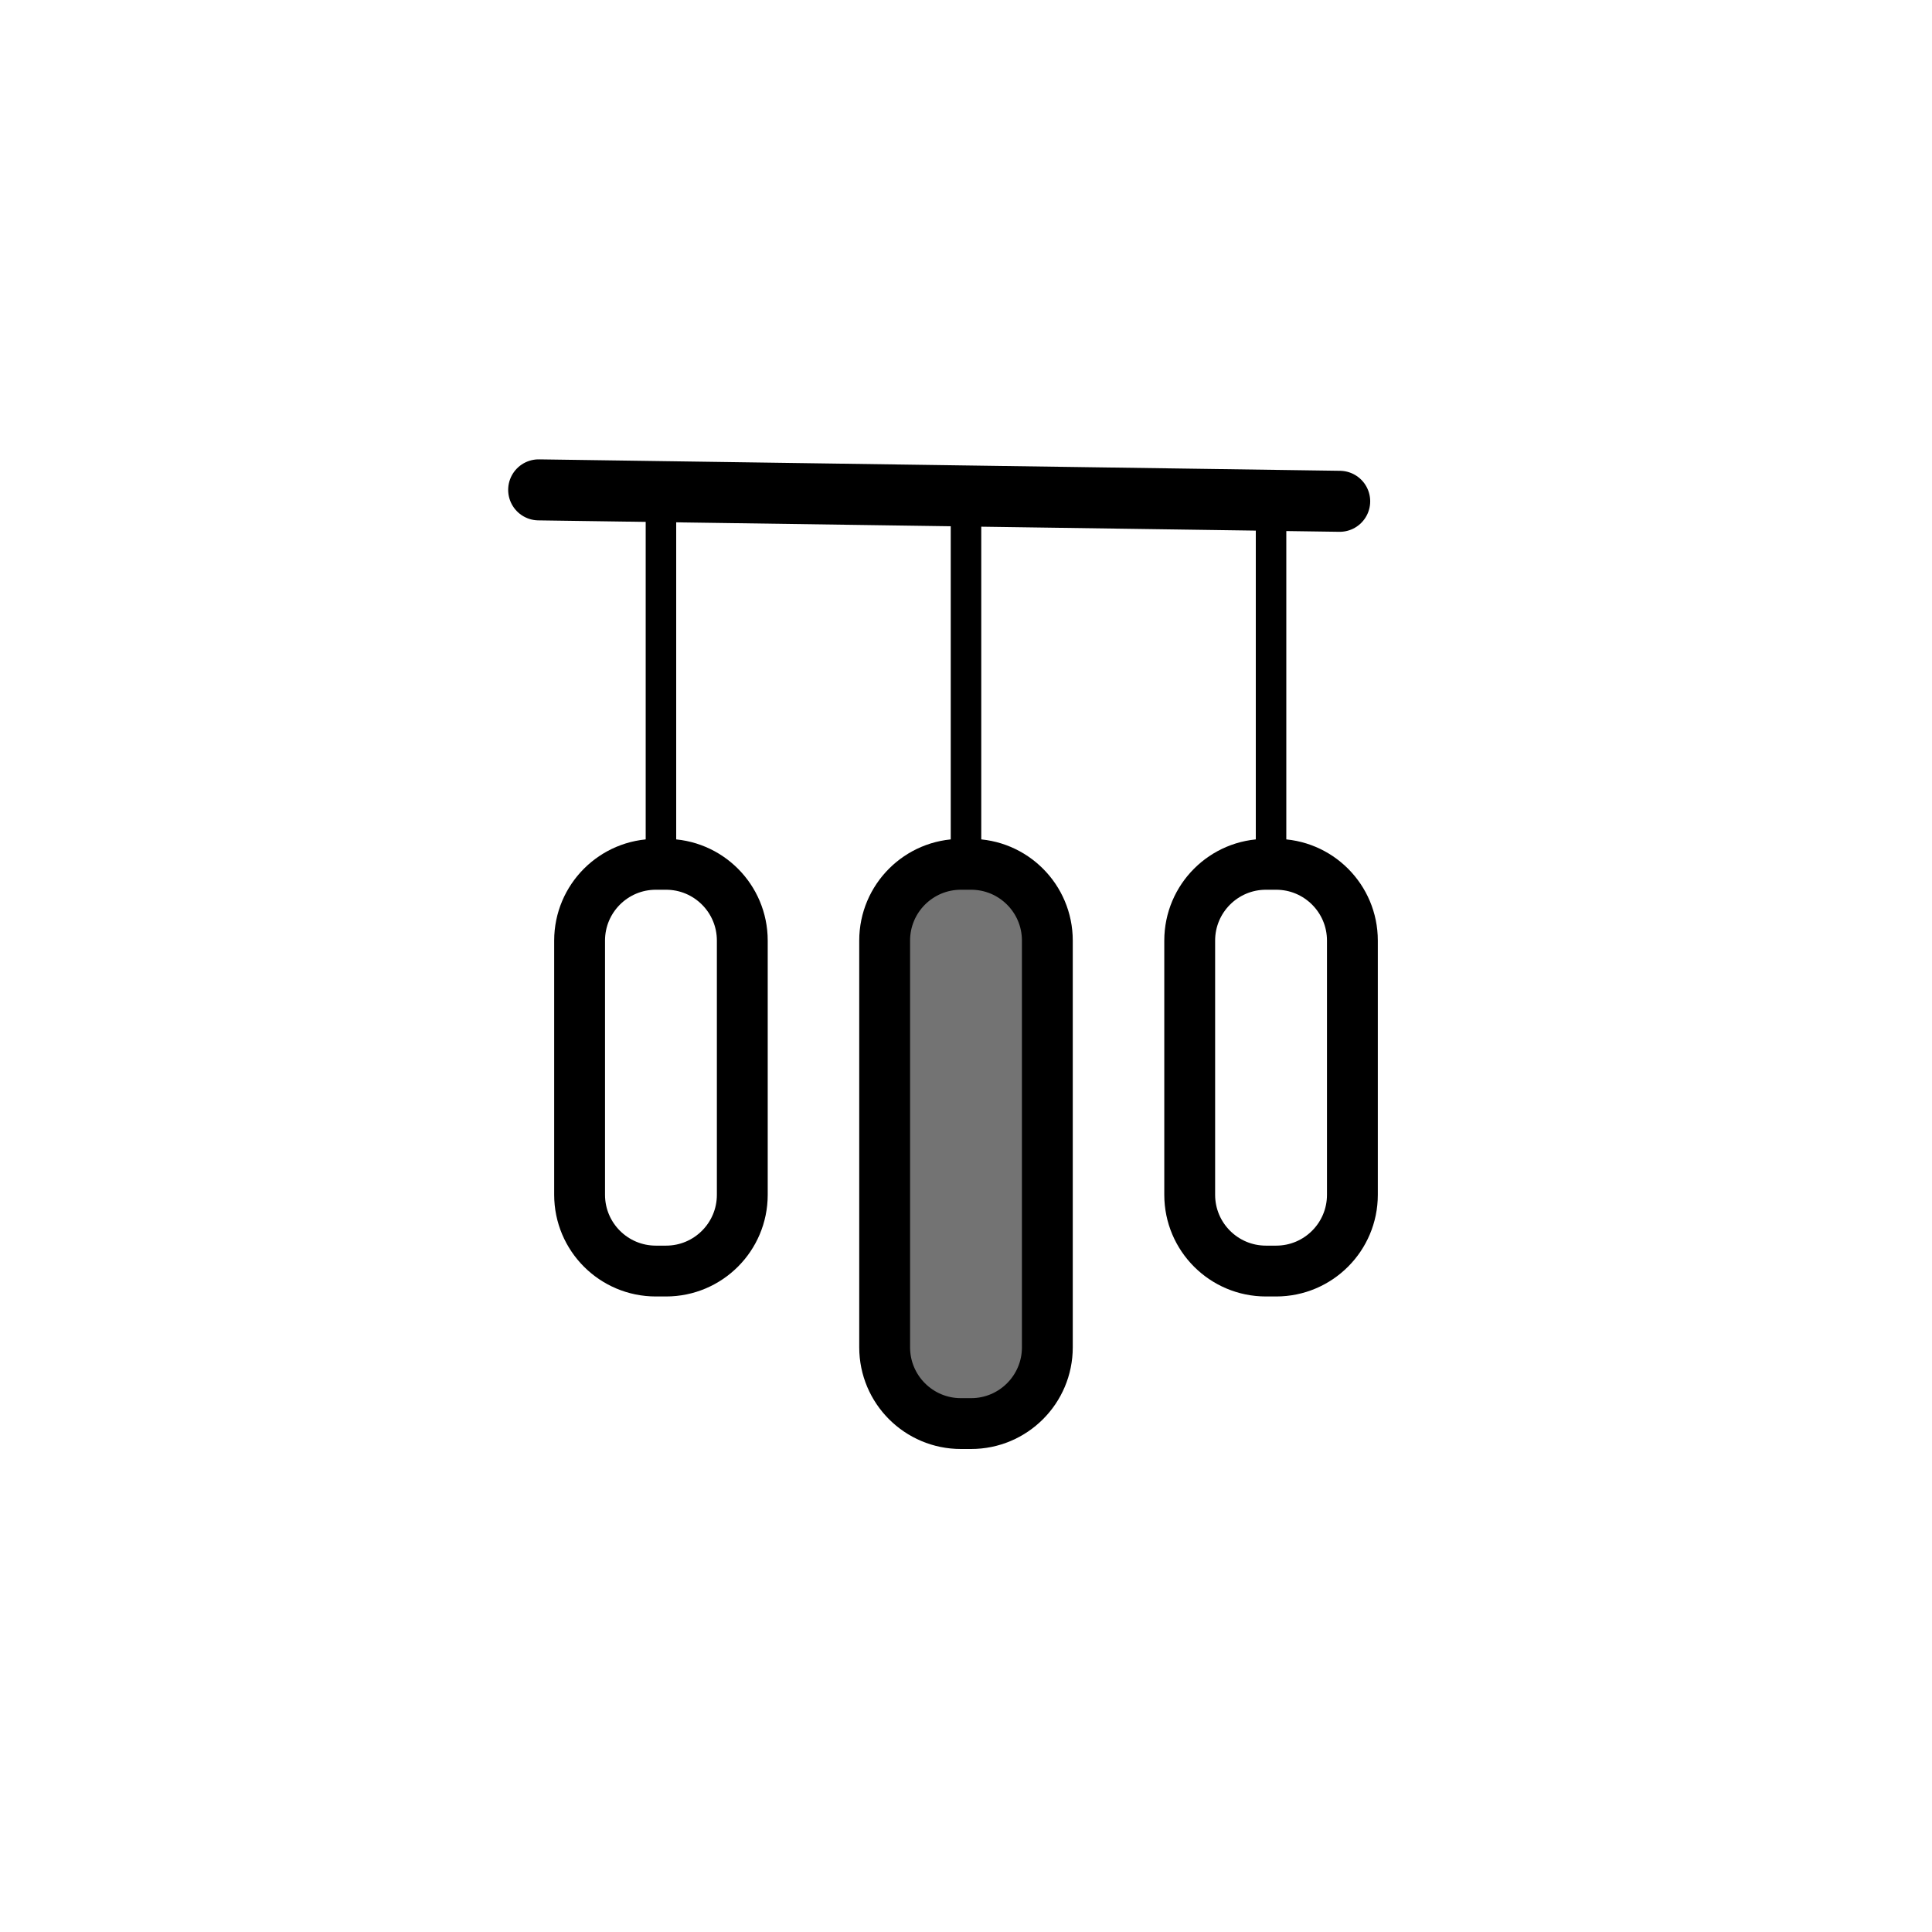
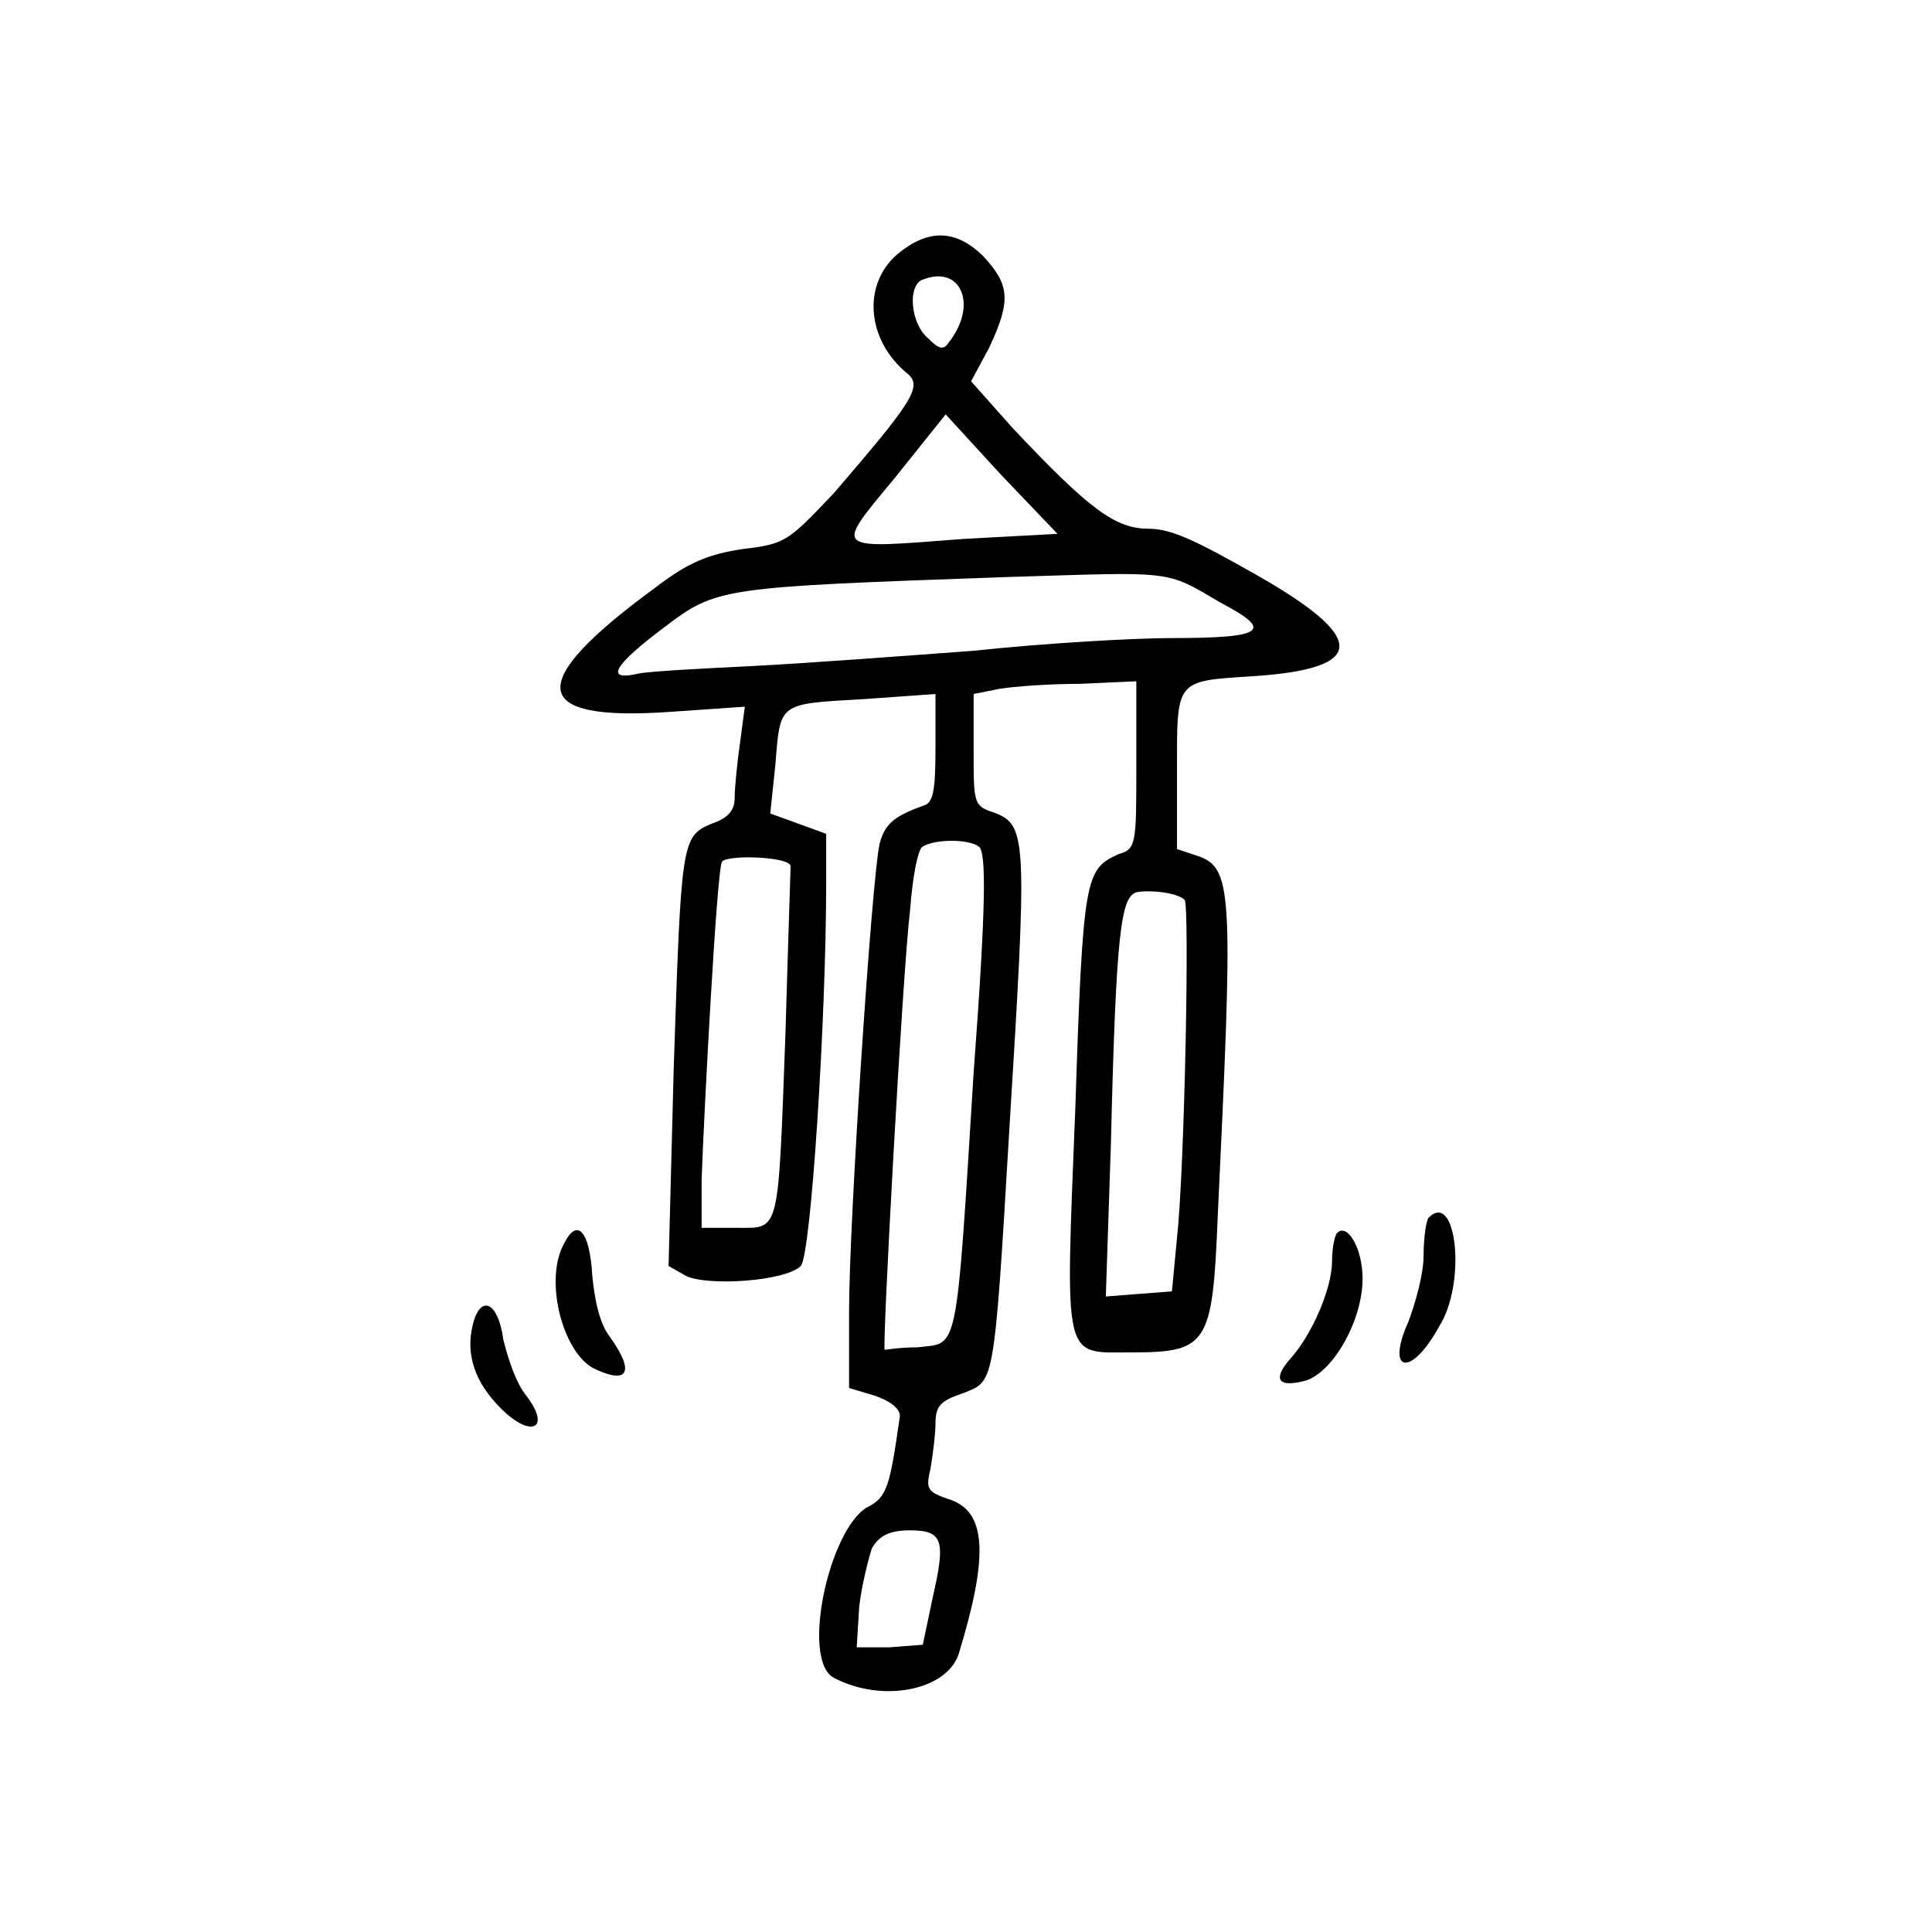
<svg xmlns="http://www.w3.org/2000/svg" viewBox="-6 -6 76 76" width="76" height="76">
  <g>
-     <g opacity="1">
-       <path d="M 15.19 13.27 C 20.44 13.35, 41.45 13.64, 46.70 13.72" fill="none" stroke="#000" stroke-width="2.4" stroke-linecap="round" stroke-linejoin="round" opacity="1" />
-     </g>
    <g>
-       <line x1="20" y1="14" x2="20" y2="28" stroke="#000" stroke-width="1.2" />
-       <rect x="16.8" y="28" width="6.4" height="16" rx="3" fill="none" stroke="#000" stroke-width="2" />
-     </g>
-     <g>
-       <line x1="32" y1="14" x2="32" y2="28" stroke="#000" stroke-width="1.2" />
-       <rect x="28.8" y="28" width="6.4" height="22" rx="3" fill="#000" fill-opacity="0.55" stroke="#000" stroke-width="2" />
-     </g>
-     <g>
-       <line x1="44" y1="14" x2="44" y2="28" stroke="#000" stroke-width="1.2" />
-       <rect x="40.8" y="28" width="6.4" height="16" rx="3" fill="none" stroke="#000" stroke-width="2" />
+       <path d="M 29.3 4.0 C 27.9 5.2, 28.1 7.4, 29.7 8.7 C 30.3 9.2, 29.9 9.8, 26.8 13.4 C 25.0 15.3, 24.9 15.4, 23.2 15.6 C 21.9 15.8, 21.1 16.1, 19.8 17.1 C 14.6 20.9, 14.8 22.4, 20.4 22.0 L 23.3 21.8 23.1 23.3 C 23.0 24.0, 22.9 25.0, 22.9 25.4 C 22.9 25.9, 22.6 26.2, 22.0 26.4 C 20.8 26.9, 20.8 27.1, 20.5 36.1 L 20.3 43.8 21.0 44.2 C 21.9 44.6, 24.9 44.4, 25.5 43.8 C 25.9 43.4, 26.5 34.1, 26.5 28.7 L 26.5 26.8 25.4 26.4 L 24.3 26.0 24.5 24.1 C 24.7 21.6, 24.6 21.7, 28.0 21.5 L 30.8 21.3 30.8 23.4 C 30.8 25.2, 30.7 25.6, 30.3 25.7 C 29.2 26.1, 28.8 26.4, 28.6 27.2 C 28.3 28.5, 27.4 42.0, 27.4 45.6 L 27.4 48.6 28.4 48.9 C 29.0 49.1, 29.4 49.4, 29.4 49.7 C 29.0 52.5, 28.9 52.9, 28.1 53.3 C 26.6 54.2, 25.5 59.3, 26.8 60.0 C 28.7 61.0, 31.2 60.5, 31.7 59.1 C 32.9 55.2, 32.8 53.5, 31.4 53.0 C 30.5 52.7, 30.4 52.6, 30.6 51.8 C 30.7 51.2, 30.8 50.4, 30.8 50.0 C 30.8 49.3, 31.0 49.1, 31.9 48.8 C 33.1 48.3, 33.1 48.7, 33.7 38.5 C 34.4 27.2, 34.4 26.5, 33.2 26.0 C 32.3 25.7, 32.3 25.7, 32.3 23.5 L 32.3 21.3 33.3 21.1 C 33.9 21.0, 35.3 20.9, 36.5 20.9 L 38.7 20.8 38.7 24.1 C 38.7 27.2, 38.7 27.4, 38.0 27.6 C 36.7 28.2, 36.6 28.4, 36.3 37.6 C 35.9 47.7, 35.8 47.2, 38.5 47.2 C 41.5 47.2, 41.7 46.9, 41.9 41.9 C 42.5 29.3, 42.5 28.2, 41.2 27.7 L 40.3 27.4 40.3 24.4 C 40.3 20.7, 40.2 20.8, 43.3 20.6 C 47.8 20.3, 47.8 19.1, 43.4 16.6 C 41.1 15.3, 40.1 14.8, 39.2 14.8 C 37.9 14.8, 36.9 14.1, 33.8 10.8 L 32.2 9.0 32.9 7.7 C 33.8 5.8, 33.7 5.2, 32.7 4.1 C 31.6 3.0, 30.5 3.0, 29.3 4.0 M 30.3 5.0 C 29.7 5.2, 29.8 6.7, 30.5 7.3 C 30.9 7.7, 31.1 7.8, 31.3 7.5 C 32.5 6.0, 31.8 4.4, 30.3 5.0 M 29.2 12.8 C 26.8 15.7, 26.7 15.6, 31.9 15.2 L 35.6 15.0 33.4 12.7 L 31.2 10.3 29.2 12.8 M 33.6 16.7 C 22.3 17.1, 22.2 17.1, 20.1 18.7 C 18.1 20.2, 17.8 20.8, 19.1 20.5 C 19.6 20.4, 21.6 20.3, 23.6 20.2 C 25.6 20.1, 29.6 19.8, 32.3 19.6 C 35.1 19.3, 38.6 19.1, 40.1 19.1 C 43.8 19.1, 44.1 18.8, 42.0 17.7 C 39.8 16.4, 40.2 16.5, 33.6 16.7 M 30.3 27.3 C 30.1 27.4, 29.9 28.5, 29.8 29.8 C 29.5 32.3, 28.7 47.0, 28.8 47.1 C 28.8 47.1, 29.4 47.0, 30.1 47.0 C 31.7 46.8, 31.6 47.5, 32.3 36.2 C 32.8 29.5, 32.8 27.5, 32.5 27.3 C 32.1 27.0, 30.8 27.0, 30.3 27.3 M 22.4 27.9 C 22.2 28.2, 21.7 37.6, 21.6 40.4 L 21.6 42.3 23.0 42.3 C 24.7 42.3, 24.6 42.6, 24.9 34.6 C 25.0 31.1, 25.1 28.2, 25.1 28.1 C 25.2 27.7, 22.6 27.6, 22.4 27.9 M 38.7 29.1 C 38.1 29.3, 37.9 30.6, 37.7 39.0 L 37.5 45.0 38.8 44.9 L 40.1 44.8 40.3 42.7 C 40.6 40.0, 40.8 29.6, 40.6 29.4 C 40.3 29.1, 39.2 29.0, 38.7 29.1 M 50.2 41.9 C 50.1 42.0, 50.0 42.7, 50.0 43.4 C 50.0 44.1, 49.7 45.2, 49.4 46.0 C 48.5 48.0, 49.5 48.2, 50.6 46.2 C 51.7 44.5, 51.3 40.8, 50.2 41.9 M 16.2 42.9 C 15.4 44.3, 16.1 47.1, 17.3 47.8 C 18.7 48.5, 19.0 48.0, 18.0 46.6 C 17.6 46.1, 17.4 45.2, 17.3 44.2 C 17.2 42.4, 16.7 41.9, 16.2 42.9 M 46.6 42.5 C 46.5 42.6, 46.4 43.1, 46.4 43.6 C 46.4 44.7, 45.6 46.5, 44.8 47.4 C 44.0 48.3, 44.3 48.6, 45.4 48.3 C 46.5 47.9, 47.6 45.9, 47.6 44.3 C 47.6 43.1, 47.0 42.1, 46.6 42.5 M 12.6 46.1 C 12.3 47.3, 12.7 48.4, 13.7 49.4 C 14.9 50.6, 15.7 50.2, 14.7 48.9 C 14.3 48.4, 14.0 47.5, 13.8 46.7 C 13.6 45.2, 12.9 44.9, 12.6 46.1 M 28.3 54.9 C 28.2 55.2, 27.9 56.3, 27.8 57.2 L 27.7 58.8 29.0 58.8 L 30.3 58.7 30.7 56.8 C 31.2 54.6, 31.1 54.2, 29.8 54.2 C 29.0 54.2, 28.6 54.4, 28.3 54.9" fill="#000" fill-rule="evenodd" />
    </g>
  </g>
</svg>
